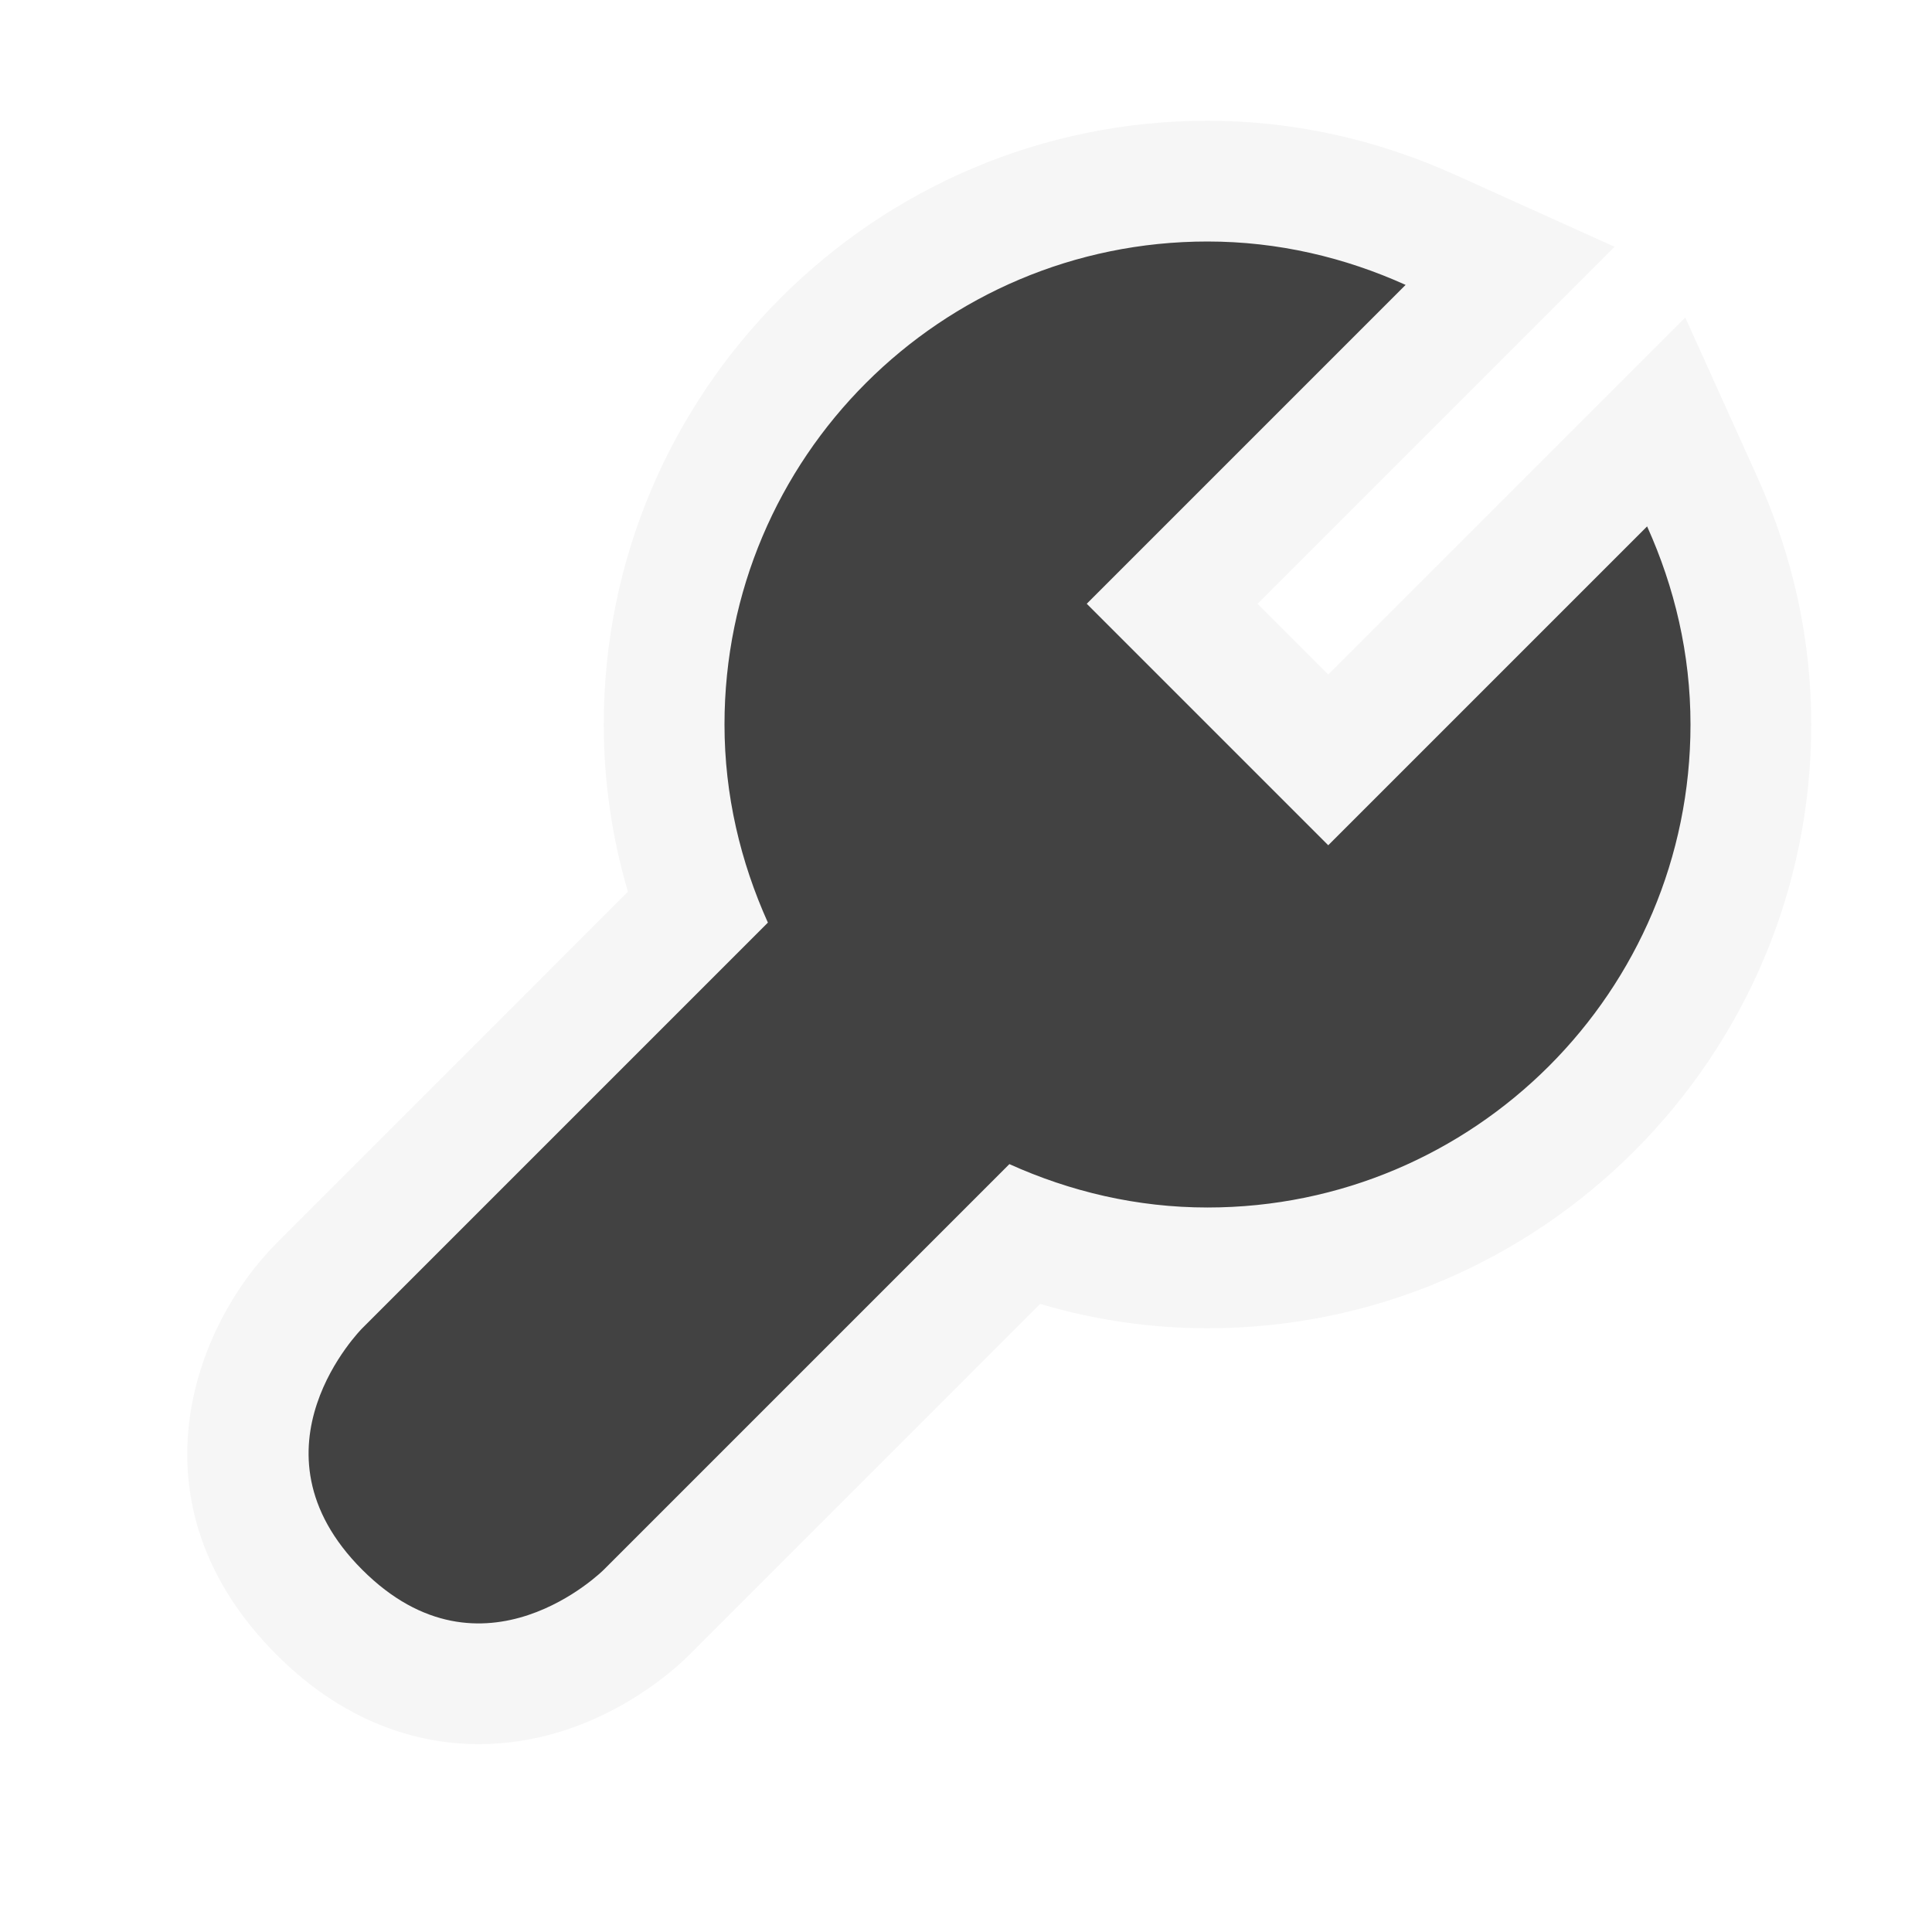
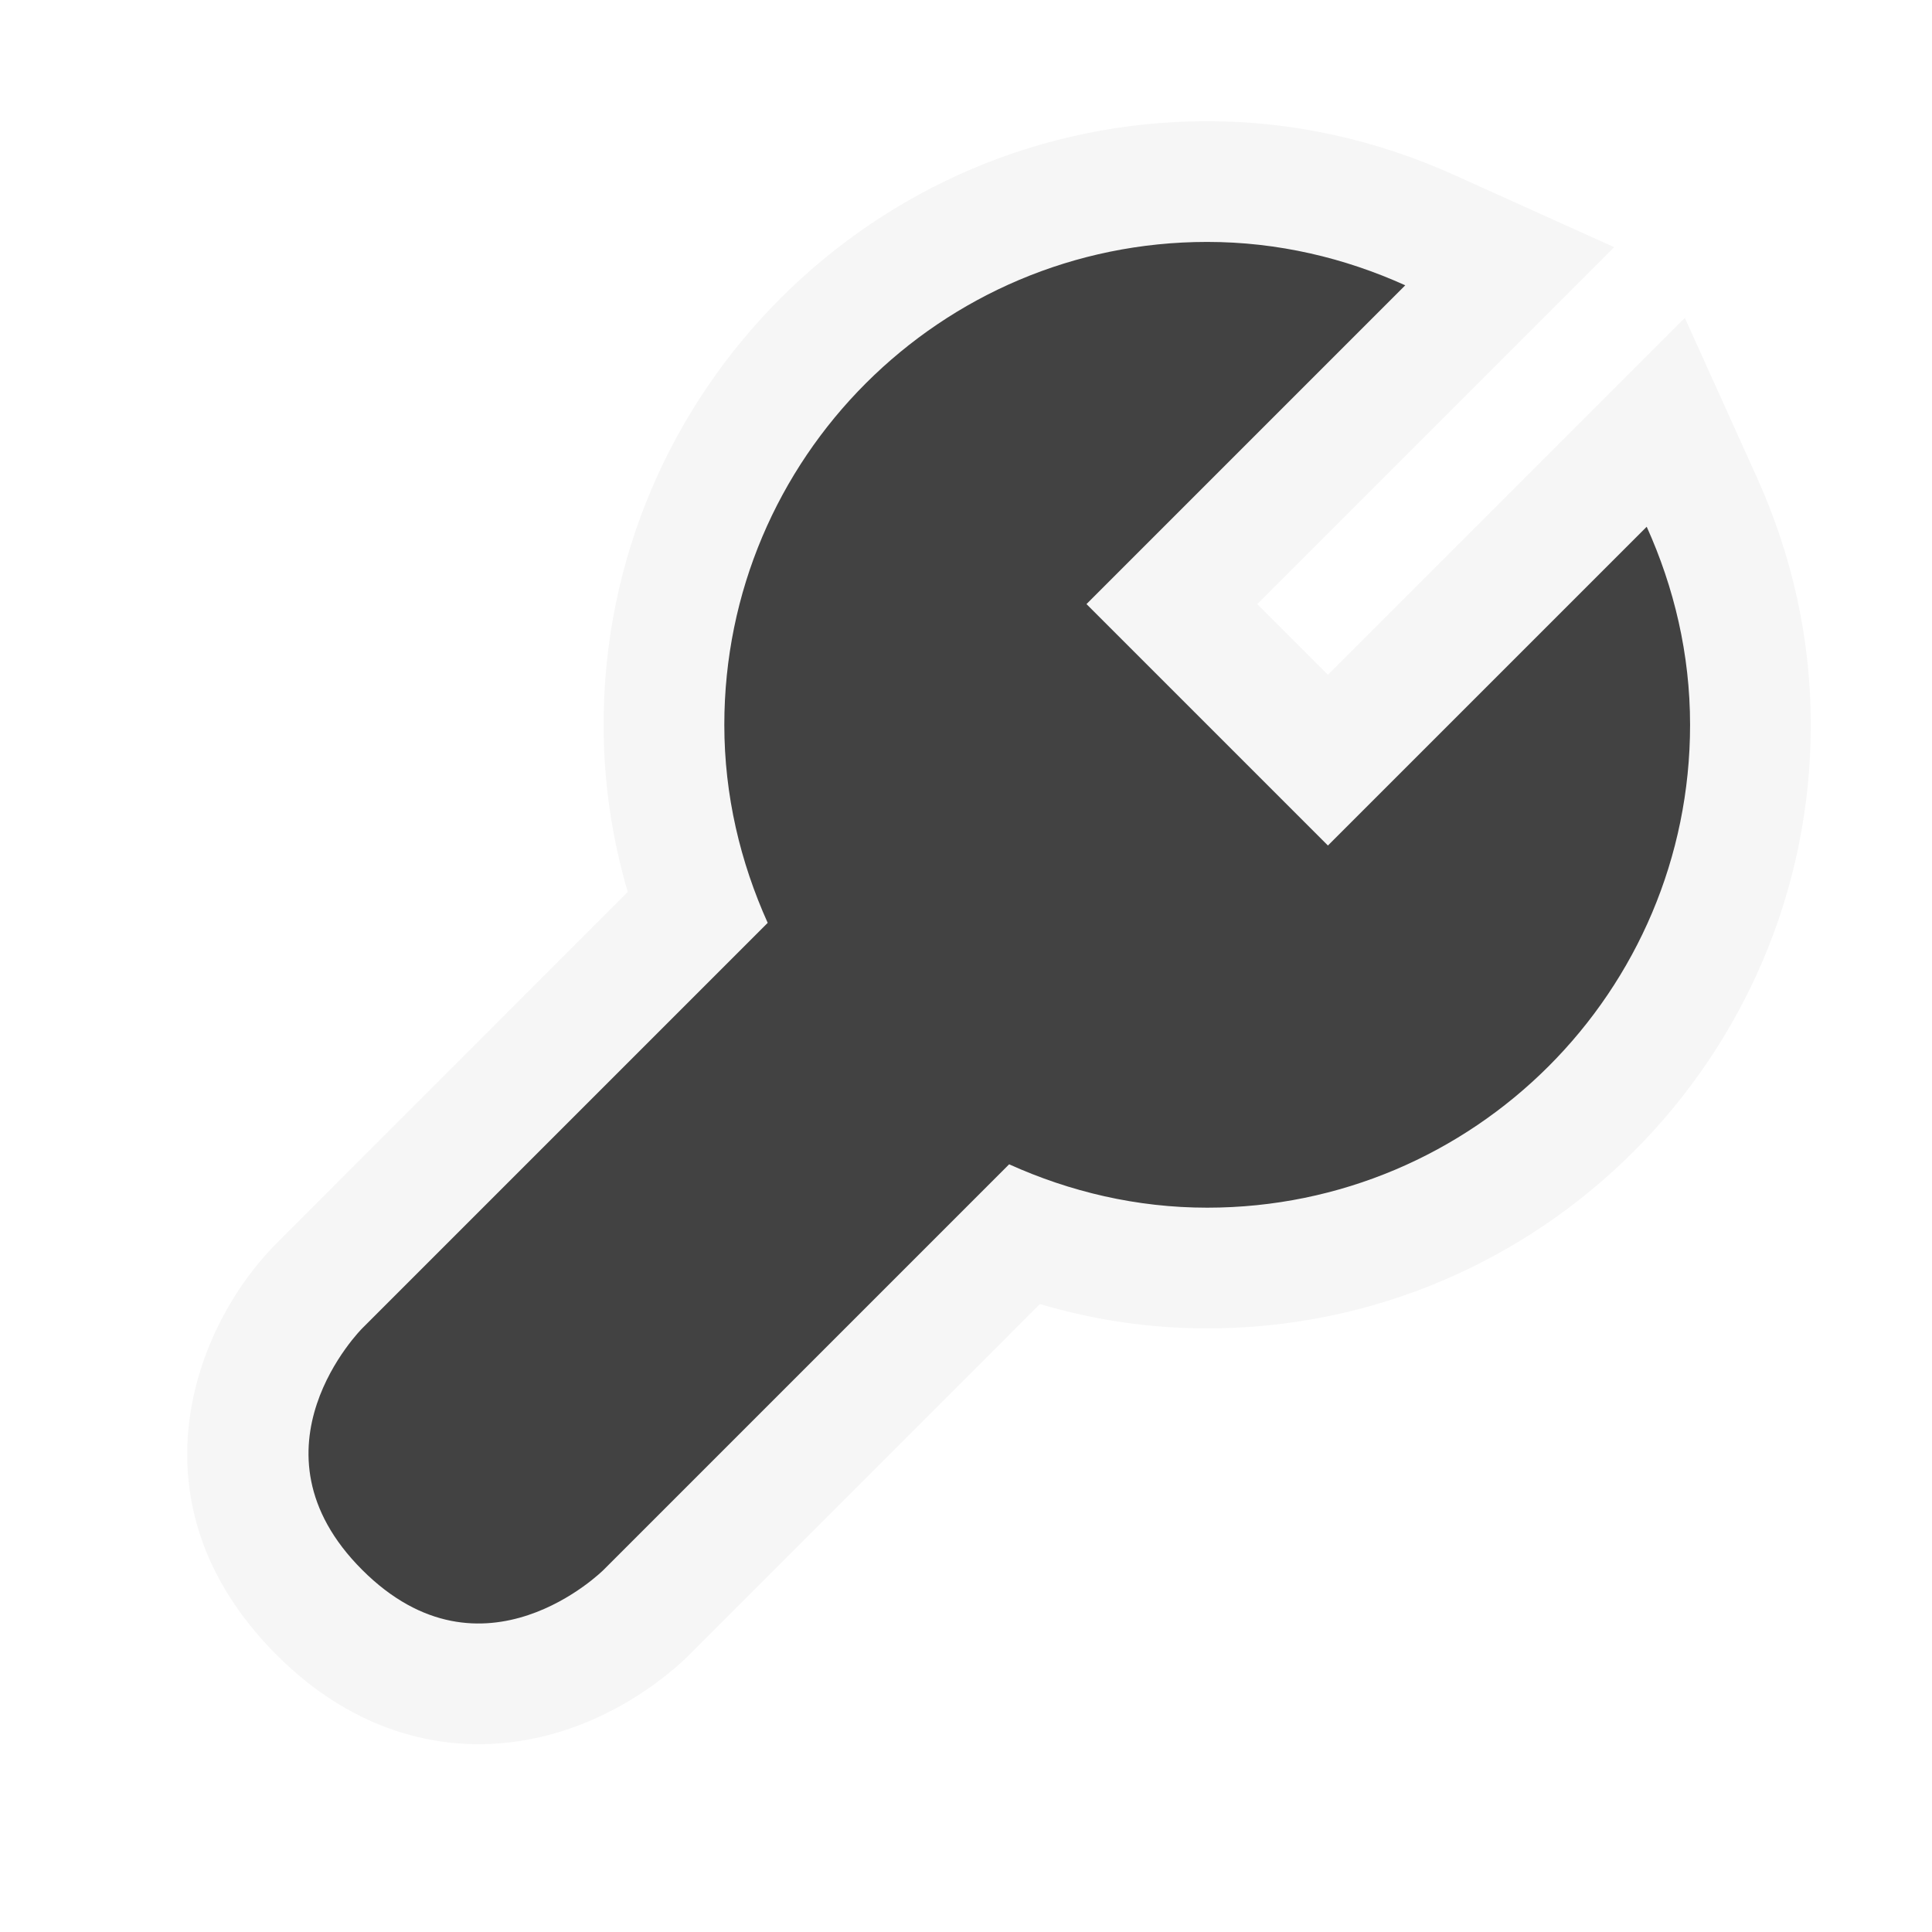
<svg xmlns="http://www.w3.org/2000/svg" viewBox="0 0 64 64">
-   <defs>
-     <clipPath id="a">
-       <path d="M0 48h48V0H0z" />
-     </clipPath>
-     <clipPath id="b">
-       <path d="M0 48h48V0H0z" />
-     </clipPath>
-   </defs>
-   <g clip-path="url(#a)" transform="matrix(1.33333 0 0 -1.33333 0 64)">
+   <g transform="matrix(1.333 0 0 -1.333 0 64)">
    <path d="M11.89 4.667c-1.278 0-3.183.385-5.01 2.213-3.76 3.756-2.06 8.185 0 10.242l8.72 8.724C15.203 27.2 15 28.594 15 30c0 8.27 6.73 15 15 15 2.11 0 4.18-.453 6.156-1.344l3.958-1.787-8.87-8.87L33 31.242l8.87 8.87 1.786-3.954C44.55 34.18 45 32.108 45 30c0-8.27-6.73-15-15-15-1.406 0-2.798.202-4.157.605L17.12 6.88c-.368-.37-2.357-2.213-5.23-2.213" fill="#f6f6f6" />
  </g>
-   <g clip-path="url(#b)" transform="matrix(1.33333 0 0 -1.33333 0 64)">
+   <g transform="matrix(1.333 0 0 -1.333 0 64)">
    <path d="M40.922 34.922L33 27l-6 6 7.922 7.922C33.416 41.602 31.758 42 30 42c-6.627 0-12-5.373-12-12 0-1.758.4-3.416 1.078-4.922L9 15s-3-3 0-6 6 0 6 0l10.078 10.078C26.584 18.398 28.242 18 30 18c6.627 0 12 5.373 12 12 0 1.758-.398 3.416-1.078 4.922" fill="#424242" />
  </g>
</svg>
